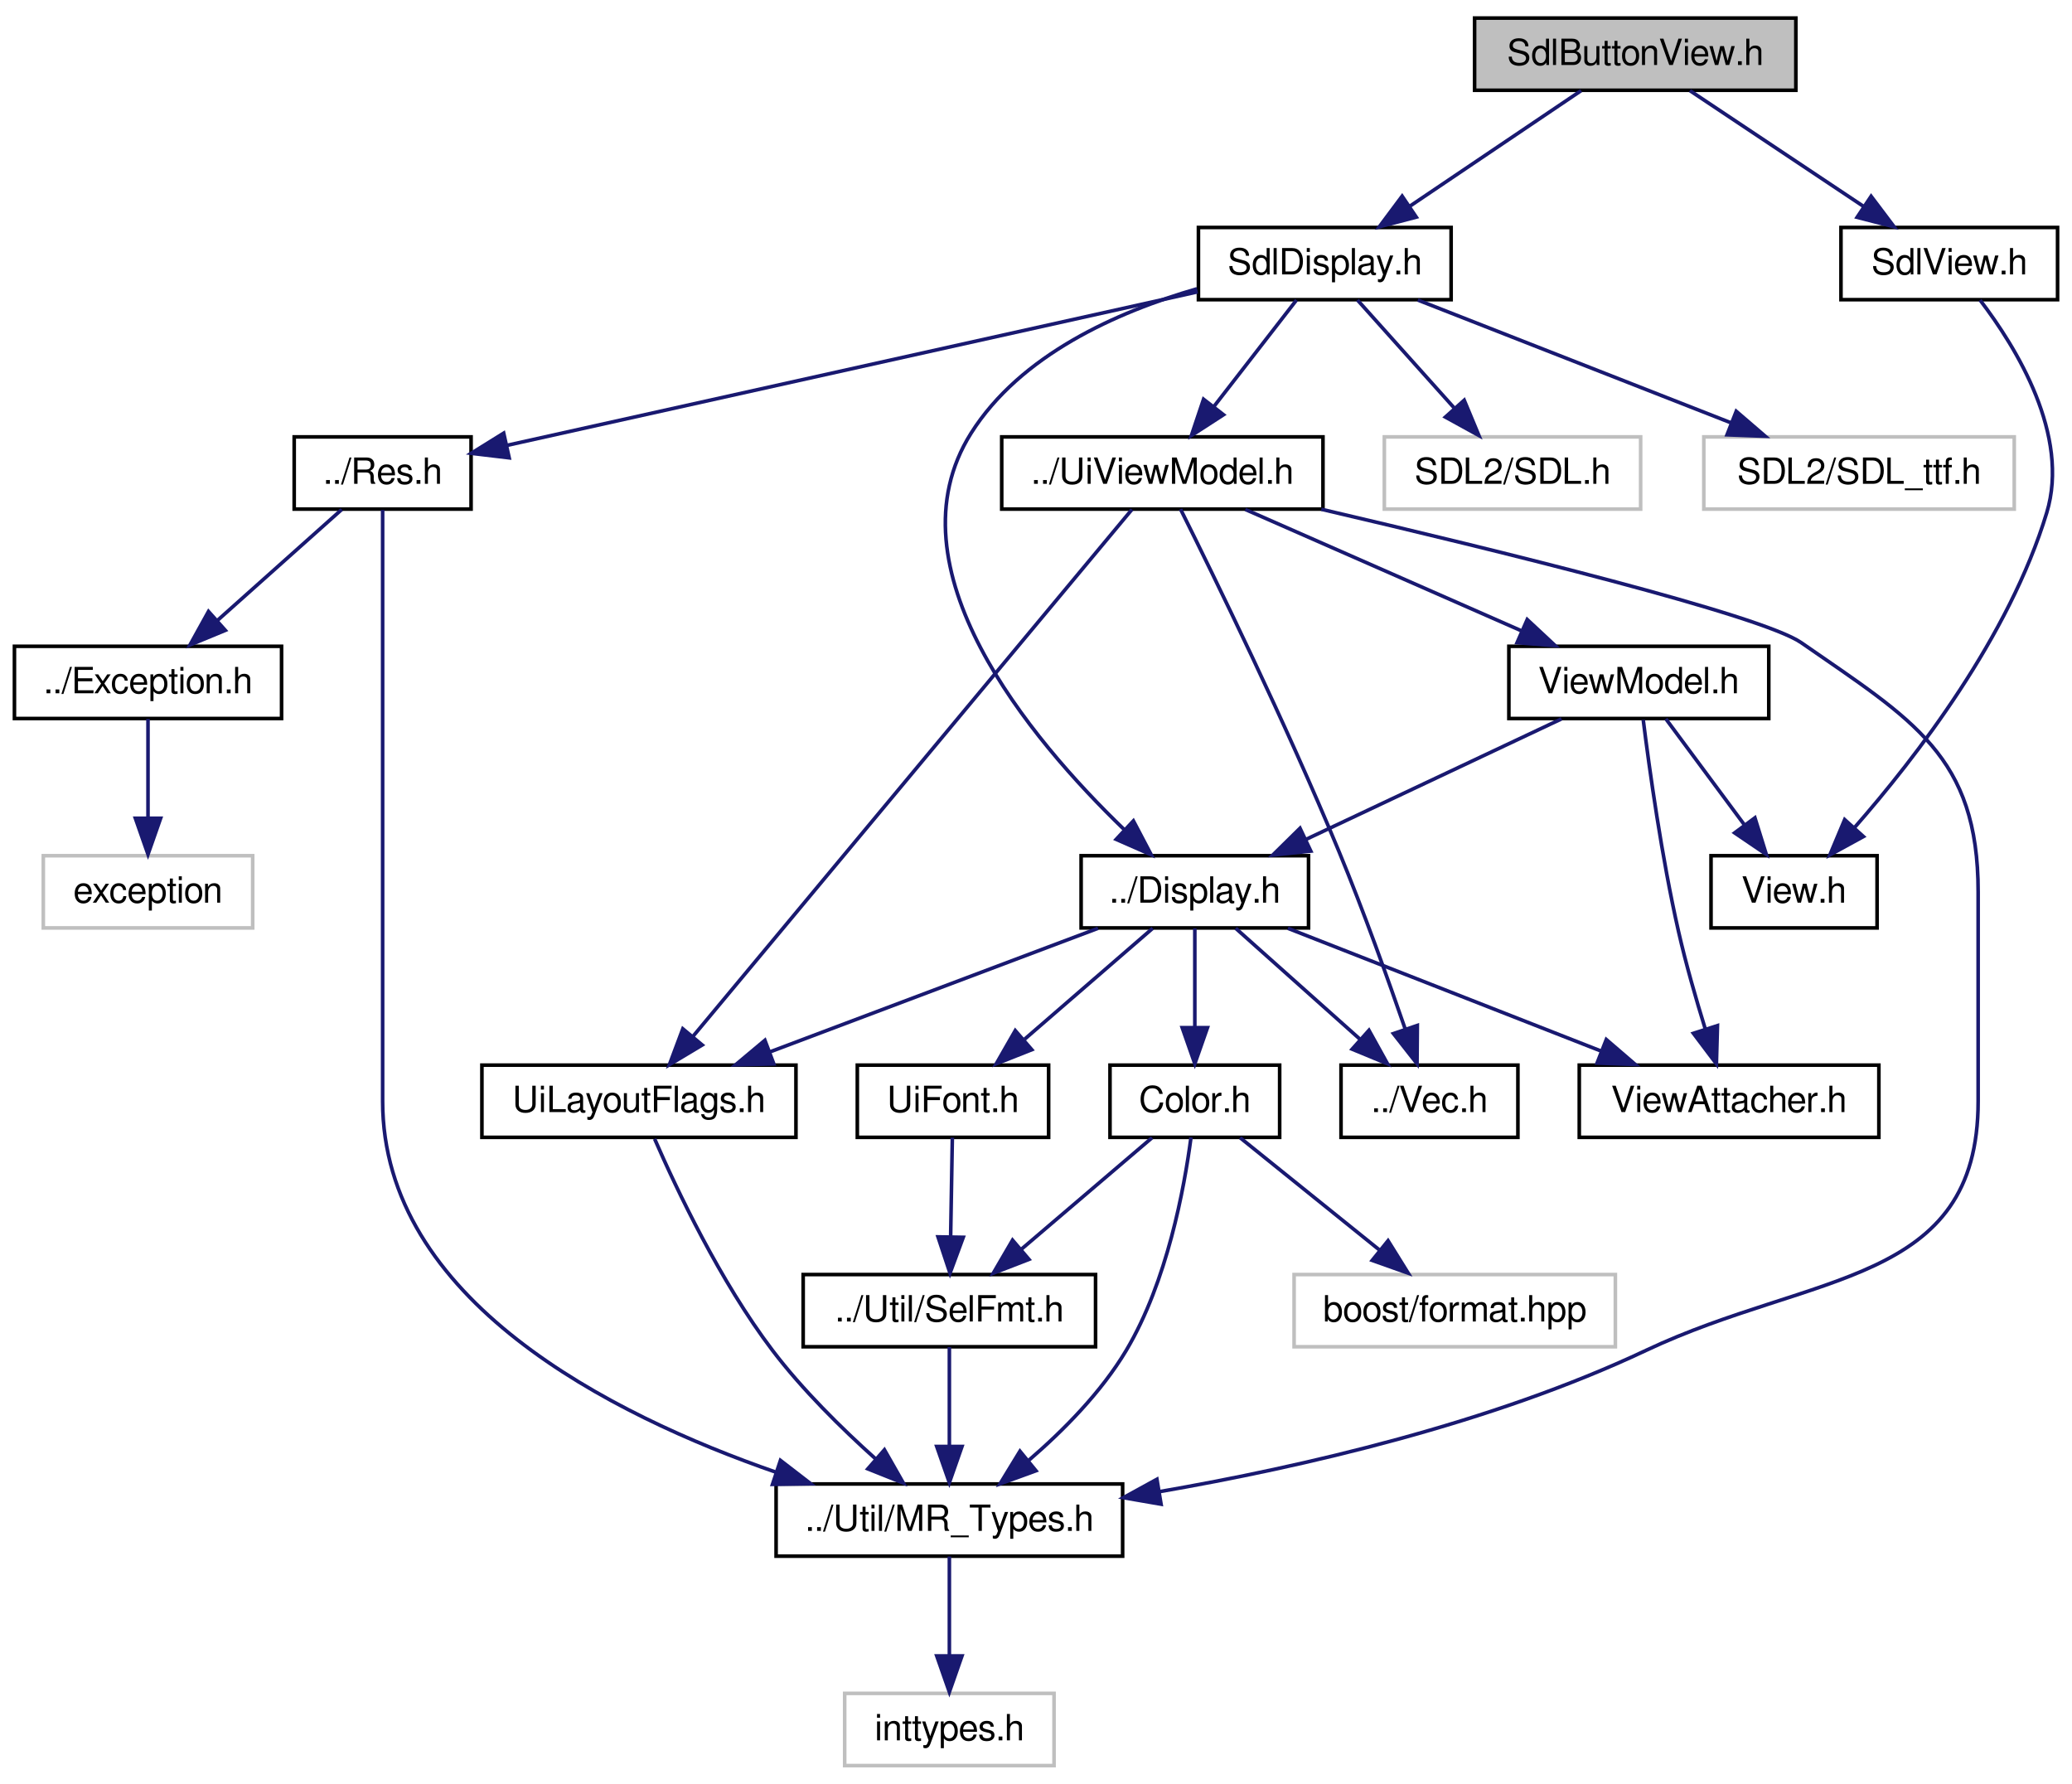
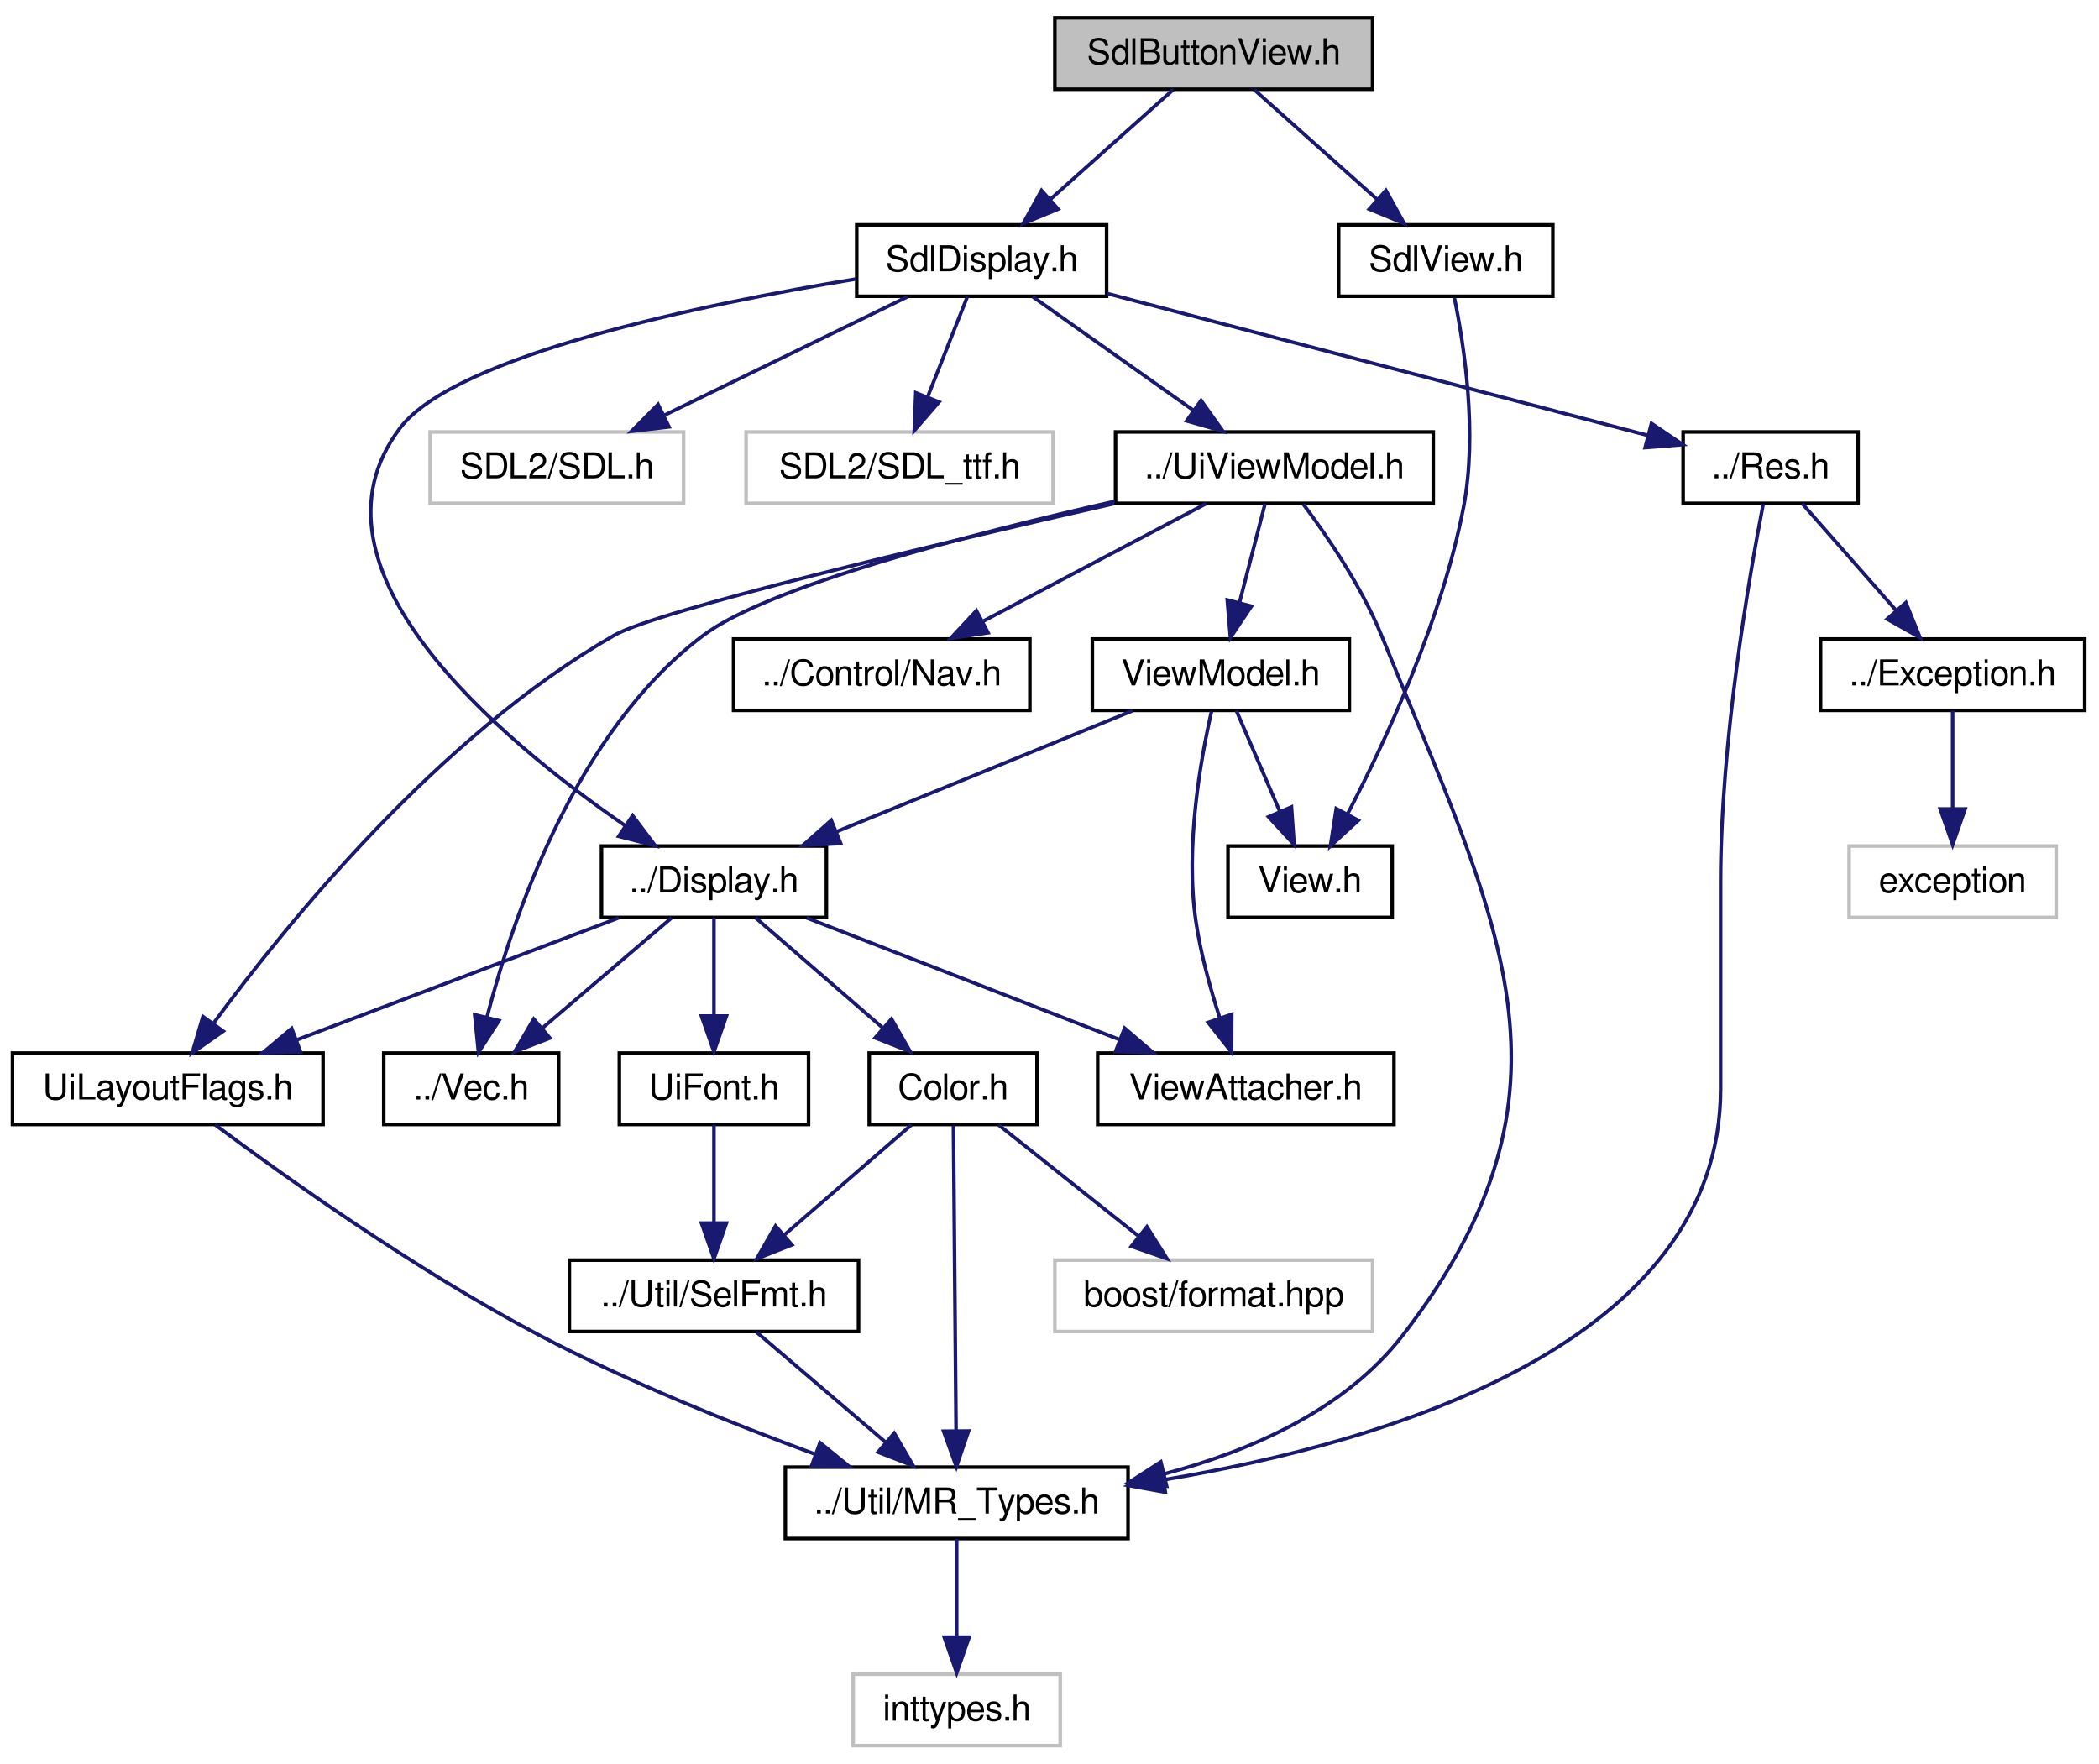
- <svg xmlns="http://www.w3.org/2000/svg" xmlns:xlink="http://www.w3.org/1999/xlink" width="574pt" height="494pt" viewBox="0.00 0.00 574.00 494.00">
+ <svg xmlns="http://www.w3.org/2000/svg" xmlns:xlink="http://www.w3.org/1999/xlink" width="588pt" height="494pt" viewBox="0.00 0.00 588.00 494.00">
  <g id="graph1" class="graph" transform="scale(1 1) rotate(0) translate(4 490)">
    <g id="node1" class="node">
-       <polygon fill="#bfbfbf" stroke="black" points="404.5,-465 404.5,-485 493.5,-485 493.5,-465 404.5,-465" />
-       <text text-anchor="middle" x="449" y="-472" font-family="FreeSans" font-size="10.00">SdlButtonView.h</text>
+       <polygon fill="#bfbfbf" stroke="black" points="291.5,-465 291.5,-485 380.5,-485 380.5,-465 291.5,-465" />
+       <text text-anchor="middle" x="336" y="-472" font-family="FreeSans" font-size="10.00">SdlButtonView.h</text>
    </g>
    <g id="node3" class="node">
      <a xlink:href="_sdl_display_8h.html" target="_top" xlink:title="SdlDisplay.h">
-         <polygon fill="none" stroke="black" points="328,-407 328,-427 398,-427 398,-407 328,-407" />
-         <text text-anchor="middle" x="363" y="-414" font-family="FreeSans" font-size="10.00">SdlDisplay.h</text>
+         <polygon fill="none" stroke="black" points="236,-407 236,-427 306,-427 306,-407 236,-407" />
+         <text text-anchor="middle" x="271" y="-414" font-family="FreeSans" font-size="10.00">SdlDisplay.h</text>
      </a>
    </g>
    <g id="edge2" class="edge">
-       <path fill="none" stroke="midnightblue" d="M434.02,-464.897C420.905,-456.052 401.632,-443.054 386.471,-432.829" />
-       <polygon fill="midnightblue" stroke="midnightblue" points="388.345,-429.871 378.097,-427.182 384.431,-435.675 388.345,-429.871" />
-     </g>
-     <g id="node50" class="node">
+       <path fill="none" stroke="midnightblue" d="M324.678,-464.897C315.195,-456.435 301.451,-444.172 290.244,-434.172" />
+       <polygon fill="midnightblue" stroke="midnightblue" points="292.422,-431.424 282.63,-427.378 287.761,-436.647 292.422,-431.424" />
+     </g>
+     <g id="node52" class="node">
      <a xlink:href="_sdl_view_8h.html" target="_top" xlink:title="SdlView.h">
-         <polygon fill="none" stroke="black" points="506,-407 506,-427 566,-427 566,-407 506,-407" />
-         <text text-anchor="middle" x="536" y="-414" font-family="FreeSans" font-size="10.00">SdlView.h</text>
-       </a>
-     </g>
-     <g id="edge58" class="edge">
-       <path fill="none" stroke="midnightblue" d="M464.154,-464.897C477.421,-456.052 496.919,-443.054 512.256,-432.829" />
-       <polygon fill="midnightblue" stroke="midnightblue" points="514.348,-435.641 520.728,-427.182 510.466,-429.817 514.348,-435.641" />
+         <polygon fill="none" stroke="black" points="371,-407 371,-427 431,-427 431,-407 371,-407" />
+         <text text-anchor="middle" x="401" y="-414" font-family="FreeSans" font-size="10.00">SdlView.h</text>
+       </a>
+     </g>
+     <g id="edge60" class="edge">
+       <path fill="none" stroke="midnightblue" d="M347.322,-464.897C356.805,-456.435 370.549,-444.172 381.756,-434.172" />
+       <polygon fill="midnightblue" stroke="midnightblue" points="384.239,-436.647 389.37,-427.378 379.578,-431.424 384.239,-436.647" />
    </g>
    <g id="node5" class="node">
-       <polygon fill="none" stroke="#bfbfbf" points="379.5,-349 379.5,-369 450.5,-369 450.5,-349 379.5,-349" />
-       <text text-anchor="middle" x="415" y="-356" font-family="FreeSans" font-size="10.00">SDL2/SDL.h</text>
+       <polygon fill="none" stroke="#bfbfbf" points="116.5,-349 116.5,-369 187.5,-369 187.5,-349 116.5,-349" />
+       <text text-anchor="middle" x="152" y="-356" font-family="FreeSans" font-size="10.00">SDL2/SDL.h</text>
    </g>
    <g id="edge4" class="edge">
-       <path fill="none" stroke="midnightblue" d="M372.058,-406.897C379.423,-398.682 390.002,-386.883 398.816,-377.051" />
-       <polygon fill="midnightblue" stroke="midnightblue" points="401.626,-379.16 405.696,-369.378 396.414,-374.487 401.626,-379.16" />
+       <path fill="none" stroke="midnightblue" d="M250.272,-406.897C231.446,-397.722 203.45,-384.076 182.149,-373.694" />
+       <polygon fill="midnightblue" stroke="midnightblue" points="183.413,-370.417 172.89,-369.182 180.346,-376.709 183.413,-370.417" />
    </g>
    <g id="node7" class="node">
-       <polygon fill="none" stroke="#bfbfbf" points="468,-349 468,-369 554,-369 554,-349 468,-349" />
-       <text text-anchor="middle" x="511" y="-356" font-family="FreeSans" font-size="10.00">SDL2/SDL_ttf.h</text>
+       <polygon fill="none" stroke="#bfbfbf" points="205,-349 205,-369 291,-369 291,-349 205,-349" />
+       <text text-anchor="middle" x="248" y="-356" font-family="FreeSans" font-size="10.00">SDL2/SDL_ttf.h</text>
    </g>
    <g id="edge6" class="edge">
-       <path fill="none" stroke="midnightblue" d="M388.78,-406.897C412.825,-397.474 448.903,-383.335 475.634,-372.86" />
-       <polygon fill="midnightblue" stroke="midnightblue" points="476.986,-376.089 485.019,-369.182 474.432,-369.572 476.986,-376.089" />
+       <path fill="none" stroke="midnightblue" d="M266.994,-406.897C263.931,-399.175 259.613,-388.286 255.868,-378.841" />
+       <polygon fill="midnightblue" stroke="midnightblue" points="259.055,-377.383 252.115,-369.378 252.548,-379.964 259.055,-377.383" />
    </g>
    <g id="node9" class="node">
      <a xlink:href="_display_8h.html" target="_top" xlink:title="../Display.h">
-         <polygon fill="none" stroke="black" points="295.5,-233 295.5,-253 358.5,-253 358.5,-233 295.5,-233" />
-         <text text-anchor="middle" x="327" y="-240" font-family="FreeSans" font-size="10.00">../Display.h</text>
+         <polygon fill="none" stroke="black" points="164.5,-233 164.5,-253 227.5,-253 227.5,-233 164.5,-233" />
+         <text text-anchor="middle" x="196" y="-240" font-family="FreeSans" font-size="10.00">../Display.h</text>
      </a>
    </g>
    <g id="edge8" class="edge">
-       <path fill="none" stroke="midnightblue" d="M327.599,-410.016C305.474,-403.625 278.671,-391.718 265,-370 241.547,-332.741 281.432,-285.319 307.387,-260.286" />
-       <polygon fill="midnightblue" stroke="midnightblue" points="309.982,-262.651 314.909,-253.272 305.209,-257.532 309.982,-262.651" />
+       <path fill="none" stroke="midnightblue" d="M235.912,-411.863C192.77,-404.747 123.361,-390.416 108,-370 78.562,-330.875 135.842,-282.978 171.143,-258.709" />
+       <polygon fill="midnightblue" stroke="midnightblue" points="173.211,-261.536 179.578,-253.067 169.32,-255.717 173.211,-261.536" />
    </g>
    <g id="node32" class="node">
      <a xlink:href="_res_8h.html" target="_top" xlink:title="../Res.h">
-         <polygon fill="none" stroke="black" points="77.5,-349 77.5,-369 126.5,-369 126.5,-349 77.5,-349" />
-         <text text-anchor="middle" x="102" y="-356" font-family="FreeSans" font-size="10.00">../Res.h</text>
+         <polygon fill="none" stroke="black" points="467.5,-349 467.5,-369 516.5,-369 516.5,-349 467.5,-349" />
+         <text text-anchor="middle" x="492" y="-356" font-family="FreeSans" font-size="10.00">../Res.h</text>
      </a>
    </g>
    <g id="edge34" class="edge">
-       <path fill="none" stroke="midnightblue" d="M327.8,-409.178C277.657,-398.035 186.24,-377.72 136.49,-366.664" />
-       <polygon fill="midnightblue" stroke="midnightblue" points="137.057,-363.205 126.536,-364.452 135.538,-370.038 137.057,-363.205" />
+       <path fill="none" stroke="midnightblue" d="M306.018,-407.81C347.533,-396.914 416.276,-378.873 457.544,-368.043" />
+       <polygon fill="midnightblue" stroke="midnightblue" points="458.626,-371.377 467.41,-365.453 456.849,-364.607 458.626,-371.377" />
    </g>
    <g id="node39" class="node">
      <a xlink:href="_ui_view_model_8h.html" target="_top" xlink:title="../UiViewModel.h">
-         <polygon fill="none" stroke="black" points="273.5,-349 273.5,-369 362.5,-369 362.5,-349 273.5,-349" />
-         <text text-anchor="middle" x="318" y="-356" font-family="FreeSans" font-size="10.00">../UiViewModel.h</text>
+         <polygon fill="none" stroke="black" points="308.5,-349 308.5,-369 397.5,-369 397.5,-349 308.5,-349" />
+         <text text-anchor="middle" x="353" y="-356" font-family="FreeSans" font-size="10.00">../UiViewModel.h</text>
      </a>
    </g>
    <g id="edge42" class="edge">
-       <path fill="none" stroke="midnightblue" d="M355.162,-406.897C348.851,-398.764 339.816,-387.118 332.235,-377.347" />
-       <polygon fill="midnightblue" stroke="midnightblue" points="334.947,-375.133 326.052,-369.378 329.416,-379.424 334.947,-375.133" />
+       <path fill="none" stroke="midnightblue" d="M285.283,-406.897C297.671,-398.135 315.822,-385.297 330.215,-375.116" />
+       <polygon fill="midnightblue" stroke="midnightblue" points="332.462,-377.814 338.605,-369.182 328.42,-372.099 332.462,-377.814" />
    </g>
    <g id="node11" class="node">
      <a xlink:href="_vec_8h.html" target="_top" xlink:title="../Vec.h">
-         <polygon fill="none" stroke="black" points="367.5,-175 367.5,-195 416.5,-195 416.5,-175 367.5,-175" />
-         <text text-anchor="middle" x="392" y="-182" font-family="FreeSans" font-size="10.00">../Vec.h</text>
+         <polygon fill="none" stroke="black" points="103.5,-175 103.5,-195 152.5,-195 152.5,-175 103.5,-175" />
+         <text text-anchor="middle" x="128" y="-182" font-family="FreeSans" font-size="10.00">../Vec.h</text>
      </a>
    </g>
    <g id="edge10" class="edge">
-       <path fill="none" stroke="midnightblue" d="M338.322,-232.897C347.805,-224.435 361.549,-212.172 372.756,-202.172" />
-       <polygon fill="midnightblue" stroke="midnightblue" points="375.239,-204.647 380.37,-195.378 370.578,-199.424 375.239,-204.647" />
+       <path fill="none" stroke="midnightblue" d="M184.155,-232.897C174.138,-224.353 159.577,-211.933 147.792,-201.881" />
+       <polygon fill="midnightblue" stroke="midnightblue" points="150.047,-199.204 140.167,-195.378 145.504,-204.53 150.047,-199.204" />
    </g>
    <g id="node13" class="node">
      <a xlink:href="_ui_font_8h.html" target="_top" xlink:title="UiFont.h">
-         <polygon fill="none" stroke="black" points="233.5,-175 233.5,-195 286.5,-195 286.5,-175 233.5,-175" />
-         <text text-anchor="middle" x="260" y="-182" font-family="FreeSans" font-size="10.00">UiFont.h</text>
+         <polygon fill="none" stroke="black" points="169.5,-175 169.5,-195 222.5,-195 222.5,-175 169.5,-175" />
+         <text text-anchor="middle" x="196" y="-182" font-family="FreeSans" font-size="10.00">UiFont.h</text>
      </a>
    </g>
    <g id="edge12" class="edge">
-       <path fill="none" stroke="midnightblue" d="M315.329,-232.897C305.555,-224.435 291.388,-212.172 279.837,-202.172" />
-       <polygon fill="midnightblue" stroke="midnightblue" points="281.839,-199.276 271.988,-195.378 277.258,-204.569 281.839,-199.276" />
+       <path fill="none" stroke="midnightblue" d="M196,-232.897C196,-225.339 196,-214.748 196,-205.446" />
+       <polygon fill="midnightblue" stroke="midnightblue" points="199.5,-205.378 196,-195.378 192.5,-205.378 199.5,-205.378" />
    </g>
    <g id="node21" class="node">
      <a xlink:href="_color_8h.html" target="_top" xlink:title="Color.h">
-         <polygon fill="none" stroke="black" points="303.5,-175 303.5,-195 350.5,-195 350.5,-175 303.5,-175" />
-         <text text-anchor="middle" x="327" y="-182" font-family="FreeSans" font-size="10.00">Color.h</text>
+         <polygon fill="none" stroke="black" points="239.5,-175 239.5,-195 286.5,-195 286.5,-175 239.5,-175" />
+         <text text-anchor="middle" x="263" y="-182" font-family="FreeSans" font-size="10.00">Color.h</text>
      </a>
    </g>
    <g id="edge20" class="edge">
-       <path fill="none" stroke="midnightblue" d="M327,-232.897C327,-225.339 327,-214.748 327,-205.446" />
-       <polygon fill="midnightblue" stroke="midnightblue" points="330.5,-205.378 327,-195.378 323.5,-205.378 330.5,-205.378" />
+       <path fill="none" stroke="midnightblue" d="M207.671,-232.897C217.445,-224.435 231.612,-212.172 243.163,-202.172" />
+       <polygon fill="midnightblue" stroke="midnightblue" points="245.742,-204.569 251.012,-195.378 241.161,-199.276 245.742,-204.569" />
    </g>
    <g id="node27" class="node">
      <a xlink:href="_ui_layout_flags_8h.html" target="_top" xlink:title="UiLayoutFlags.h">
-         <polygon fill="none" stroke="black" points="129.5,-175 129.5,-195 216.5,-195 216.5,-175 129.5,-175" />
-         <text text-anchor="middle" x="173" y="-182" font-family="FreeSans" font-size="10.00">UiLayoutFlags.h</text>
+         <polygon fill="none" stroke="black" points="-0.5,-175 -0.5,-195 86.5,-195 86.5,-175 -0.5,-175" />
+         <text text-anchor="middle" x="43" y="-182" font-family="FreeSans" font-size="10.00">UiLayoutFlags.h</text>
      </a>
    </g>
    <g id="edge28" class="edge">
-       <path fill="none" stroke="midnightblue" d="M300.175,-232.897C274.968,-223.403 237.053,-209.124 209.179,-198.626" />
-       <polygon fill="midnightblue" stroke="midnightblue" points="210.367,-195.333 199.775,-195.084 207.9,-201.884 210.367,-195.333" />
+       <path fill="none" stroke="midnightblue" d="M169.349,-232.897C144.415,-223.445 106.966,-209.249 79.307,-198.764" />
+       <polygon fill="midnightblue" stroke="midnightblue" points="80.193,-195.356 69.601,-195.084 77.711,-201.902 80.193,-195.356" />
    </g>
    <g id="node30" class="node">
      <a xlink:href="_view_attacher_8h.html" target="_top" xlink:title="ViewAttacher.h">
-         <polygon fill="none" stroke="black" points="433.5,-175 433.5,-195 516.5,-195 516.5,-175 433.5,-175" />
-         <text text-anchor="middle" x="475" y="-182" font-family="FreeSans" font-size="10.00">ViewAttacher.h</text>
+         <polygon fill="none" stroke="black" points="303.5,-175 303.5,-195 386.5,-195 386.5,-175 303.5,-175" />
+         <text text-anchor="middle" x="345" y="-182" font-family="FreeSans" font-size="10.00">ViewAttacher.h</text>
      </a>
    </g>
    <g id="edge32" class="edge">
-       <path fill="none" stroke="midnightblue" d="M352.78,-232.897C376.825,-223.474 412.903,-209.335 439.634,-198.86" />
-       <polygon fill="midnightblue" stroke="midnightblue" points="440.986,-202.089 449.019,-195.182 438.432,-195.572 440.986,-202.089" />
+       <path fill="none" stroke="midnightblue" d="M221.954,-232.897C246.236,-223.445 282.706,-209.249 309.642,-198.764" />
+       <polygon fill="midnightblue" stroke="midnightblue" points="311.045,-201.973 319.094,-195.084 308.506,-195.45 311.045,-201.973" />
    </g>
    <g id="node15" class="node">
      <a xlink:href="_sel_fmt_8h.html" target="_top" xlink:title="../Util/SelFmt.h">
-         <polygon fill="none" stroke="black" points="218.5,-117 218.5,-137 299.5,-137 299.5,-117 218.5,-117" />
-         <text text-anchor="middle" x="259" y="-124" font-family="FreeSans" font-size="10.00">../Util/SelFmt.h</text>
+         <polygon fill="none" stroke="black" points="155.5,-117 155.5,-137 236.5,-137 236.5,-117 155.5,-117" />
+         <text text-anchor="middle" x="196" y="-124" font-family="FreeSans" font-size="10.00">../Util/SelFmt.h</text>
      </a>
    </g>
    <g id="edge14" class="edge">
-       <path fill="none" stroke="midnightblue" d="M259.826,-174.897C259.696,-167.339 259.513,-156.748 259.353,-147.446" />
-       <polygon fill="midnightblue" stroke="midnightblue" points="262.851,-147.316 259.179,-137.378 255.852,-147.436 262.851,-147.316" />
+       <path fill="none" stroke="midnightblue" d="M196,-174.897C196,-167.339 196,-156.748 196,-147.446" />
+       <polygon fill="midnightblue" stroke="midnightblue" points="199.5,-147.378 196,-137.378 192.5,-147.378 199.5,-147.378" />
    </g>
    <g id="node17" class="node">
      <a xlink:href="_m_r___types_8h.html" target="_top" xlink:title="../Util/MR_Types.h">
-         <polygon fill="none" stroke="black" points="211,-59 211,-79 307,-79 307,-59 211,-59" />
-         <text text-anchor="middle" x="259" y="-66" font-family="FreeSans" font-size="10.00">../Util/MR_Types.h</text>
+         <polygon fill="none" stroke="black" points="216,-59 216,-79 312,-79 312,-59 216,-59" />
+         <text text-anchor="middle" x="264" y="-66" font-family="FreeSans" font-size="10.00">../Util/MR_Types.h</text>
      </a>
    </g>
    <g id="edge16" class="edge">
-       <path fill="none" stroke="midnightblue" d="M259,-116.897C259,-109.339 259,-98.748 259,-89.446" />
-       <polygon fill="midnightblue" stroke="midnightblue" points="262.5,-89.378 259,-79.378 255.5,-89.378 262.5,-89.378" />
+       <path fill="none" stroke="midnightblue" d="M207.845,-116.897C217.862,-108.353 232.423,-95.933 244.208,-85.881" />
+       <polygon fill="midnightblue" stroke="midnightblue" points="246.496,-88.53 251.833,-79.378 241.953,-83.204 246.496,-88.53" />
    </g>
    <g id="node19" class="node">
-       <polygon fill="none" stroke="#bfbfbf" points="230,-1 230,-21 288,-21 288,-1 230,-1" />
-       <text text-anchor="middle" x="259" y="-8" font-family="FreeSans" font-size="10.00">inttypes.h</text>
+       <polygon fill="none" stroke="#bfbfbf" points="235,-1 235,-21 293,-21 293,-1 235,-1" />
+       <text text-anchor="middle" x="264" y="-8" font-family="FreeSans" font-size="10.00">inttypes.h</text>
    </g>
    <g id="edge18" class="edge">
-       <path fill="none" stroke="midnightblue" d="M259,-58.897C259,-51.339 259,-40.748 259,-31.446" />
-       <polygon fill="midnightblue" stroke="midnightblue" points="262.5,-31.378 259,-21.378 255.5,-31.378 262.5,-31.378" />
+       <path fill="none" stroke="midnightblue" d="M264,-58.897C264,-51.339 264,-40.748 264,-31.446" />
+       <polygon fill="midnightblue" stroke="midnightblue" points="267.5,-31.378 264,-21.378 260.5,-31.378 267.5,-31.378" />
    </g>
    <g id="edge26" class="edge">
-       <path fill="none" stroke="midnightblue" d="M315.155,-174.897C305.138,-166.353 290.577,-153.933 278.792,-143.881" />
-       <polygon fill="midnightblue" stroke="midnightblue" points="281.047,-141.204 271.167,-137.378 276.504,-146.53 281.047,-141.204" />
+       <path fill="none" stroke="midnightblue" d="M251.329,-174.897C241.555,-166.435 227.388,-154.172 215.837,-144.172" />
+       <polygon fill="midnightblue" stroke="midnightblue" points="217.839,-141.276 207.988,-137.378 213.258,-146.569 217.839,-141.276" />
    </g>
    <g id="edge24" class="edge">
-       <path fill="none" stroke="midnightblue" d="M325.937,-174.978C324.086,-160.936 319.323,-134.998 308,-116 301.092,-104.409 290.565,-93.787 281.036,-85.584" />
-       <polygon fill="midnightblue" stroke="midnightblue" points="282.991,-82.661 273.036,-79.035 278.557,-88.078 282.991,-82.661" />
+       <path fill="none" stroke="midnightblue" d="M263.089,-174.706C263.254,-155.568 263.61,-114.198 263.825,-89.265" />
+       <polygon fill="midnightblue" stroke="midnightblue" points="267.326,-89.135 263.913,-79.106 260.327,-89.075 267.326,-89.135" />
    </g>
    <g id="node23" class="node">
-       <polygon fill="none" stroke="#bfbfbf" points="354.5,-117 354.5,-137 443.5,-137 443.5,-117 354.5,-117" />
-       <text text-anchor="middle" x="399" y="-124" font-family="FreeSans" font-size="10.00">boost/format.hpp</text>
+       <polygon fill="none" stroke="#bfbfbf" points="291.5,-117 291.5,-137 380.5,-137 380.5,-117 291.5,-117" />
+       <text text-anchor="middle" x="336" y="-124" font-family="FreeSans" font-size="10.00">boost/format.hpp</text>
    </g>
    <g id="edge22" class="edge">
-       <path fill="none" stroke="midnightblue" d="M339.541,-174.897C350.148,-166.353 365.566,-153.933 378.044,-143.881" />
-       <polygon fill="midnightblue" stroke="midnightblue" points="380.526,-146.377 386.117,-137.378 376.134,-140.925 380.526,-146.377" />
+       <path fill="none" stroke="midnightblue" d="M275.716,-174.897C286.469,-166.353 302.102,-153.933 314.753,-143.881" />
+       <polygon fill="midnightblue" stroke="midnightblue" points="317.286,-146.339 322.939,-137.378 312.932,-140.858 317.286,-146.339" />
    </g>
    <g id="edge30" class="edge">
-       <path fill="none" stroke="midnightblue" d="M177.344,-174.579C183.472,-160.523 195.537,-135.056 210,-116 218.268,-105.107 229.105,-94.434 238.486,-86.019" />
-       <polygon fill="midnightblue" stroke="midnightblue" points="241.009,-88.463 246.252,-79.257 236.412,-83.184 241.009,-88.463" />
+       <path fill="none" stroke="midnightblue" d="M56.248,-174.925C75.5,-160.589 112.667,-134.044 147,-116 171.924,-102.901 201.338,-91.1 224.439,-82.6" />
+       <polygon fill="midnightblue" stroke="midnightblue" points="225.712,-85.861 233.921,-79.164 223.327,-79.28 225.712,-85.861" />
    </g>
    <g id="edge36" class="edge">
-       <path fill="none" stroke="midnightblue" d="M102,-348.759C102,-328.541 102,-282.069 102,-243 102,-243 102,-243 102,-185 102,-130.106 164.854,-98.238 211.023,-82.234" />
-       <polygon fill="midnightblue" stroke="midnightblue" points="212.205,-85.529 220.593,-79.057 210,-78.886 212.205,-85.529" />
+       <path fill="none" stroke="midnightblue" d="M489.934,-348.809C486.04,-328.678 478,-282.353 478,-243 478,-243 478,-243 478,-185 478,-113.798 385.304,-86.072 321.927,-75.437" />
+       <polygon fill="midnightblue" stroke="midnightblue" points="322.449,-71.976 312.026,-73.873 321.357,-78.891 322.449,-71.976" />
    </g>
    <g id="node35" class="node">
      <a xlink:href="_exception_8h.html" target="_top" xlink:title="../Exception.h">
-         <polygon fill="none" stroke="black" points="0,-291 0,-311 74,-311 74,-291 0,-291" />
-         <text text-anchor="middle" x="37" y="-298" font-family="FreeSans" font-size="10.00">../Exception.h</text>
+         <polygon fill="none" stroke="black" points="506,-291 506,-311 580,-311 580,-291 506,-291" />
+         <text text-anchor="middle" x="543" y="-298" font-family="FreeSans" font-size="10.00">../Exception.h</text>
      </a>
    </g>
    <g id="edge38" class="edge">
-       <path fill="none" stroke="midnightblue" d="M90.678,-348.897C81.195,-340.435 67.451,-328.172 56.244,-318.172" />
-       <polygon fill="midnightblue" stroke="midnightblue" points="58.422,-315.424 48.63,-311.378 53.761,-320.647 58.422,-315.424" />
+       <path fill="none" stroke="midnightblue" d="M500.884,-348.897C508.107,-340.682 518.482,-328.883 527.127,-319.051" />
+       <polygon fill="midnightblue" stroke="midnightblue" points="529.9,-321.199 533.875,-311.378 524.643,-316.576 529.9,-321.199" />
    </g>
    <g id="node37" class="node">
-       <polygon fill="none" stroke="#bfbfbf" points="8,-233 8,-253 66,-253 66,-233 8,-233" />
-       <text text-anchor="middle" x="37" y="-240" font-family="FreeSans" font-size="10.00">exception</text>
+       <polygon fill="none" stroke="#bfbfbf" points="514,-233 514,-253 572,-253 572,-233 514,-233" />
+       <text text-anchor="middle" x="543" y="-240" font-family="FreeSans" font-size="10.00">exception</text>
    </g>
    <g id="edge40" class="edge">
-       <path fill="none" stroke="midnightblue" d="M37,-290.897C37,-283.339 37,-272.748 37,-263.446" />
-       <polygon fill="midnightblue" stroke="midnightblue" points="40.5,-263.378 37,-253.378 33.5,-263.378 40.5,-263.378" />
+       <path fill="none" stroke="midnightblue" d="M543,-290.897C543,-283.339 543,-272.748 543,-263.446" />
+       <polygon fill="midnightblue" stroke="midnightblue" points="546.5,-263.378 543,-253.378 539.5,-263.378 546.5,-263.378" />
+     </g>
+     <g id="edge48" class="edge">
+       <path fill="none" stroke="midnightblue" d="M308.262,-349.562C267.589,-340.329 211.228,-325.695 193,-312 157.512,-285.338 139.856,-233.767 132.457,-205.228" />
+       <polygon fill="midnightblue" stroke="midnightblue" points="135.784,-204.093 130.035,-195.193 128.979,-205.735 135.784,-204.093" />
    </g>
    <g id="edge46" class="edge">
-       <path fill="none" stroke="midnightblue" d="M323.033,-348.997C332.268,-330.479 352.317,-289.506 367,-254 373.751,-237.674 380.523,-218.792 385.313,-204.911" />
-       <polygon fill="midnightblue" stroke="midnightblue" points="388.642,-205.992 388.556,-195.397 382.017,-203.733 388.642,-205.992" />
+       <path fill="none" stroke="midnightblue" d="M361.088,-348.781C367.922,-339.645 377.46,-325.631 383,-312 415.816,-231.263 442.235,-185.003 389,-116 372.943,-95.187 346.591,-83.591 322.211,-77.13" />
+       <polygon fill="midnightblue" stroke="midnightblue" points="322.82,-73.677 312.279,-74.741 321.183,-80.483 322.82,-73.677" />
+     </g>
+     <g id="edge50" class="edge">
+       <path fill="none" stroke="midnightblue" d="M308.08,-348.923C257.332,-337.328 180.179,-318.99 168,-312 119.064,-283.912 76.41,-231.386 55.925,-203.498" />
+       <polygon fill="midnightblue" stroke="midnightblue" points="58.533,-201.129 49.851,-195.056 52.851,-205.218 58.533,-201.129" />
+     </g>
+     <g id="node41" class="node">
+       <a xlink:href="_nav_8h.html" target="_top" xlink:title="../Control/Nav.h">
+         <polygon fill="none" stroke="black" points="201.5,-291 201.5,-311 284.5,-311 284.5,-291 201.5,-291" />
+         <text text-anchor="middle" x="243" y="-298" font-family="FreeSans" font-size="10.00">../Control/Nav.h</text>
+       </a>
    </g>
    <g id="edge44" class="edge">
-       <path fill="none" stroke="midnightblue" d="M362.042,-348.956C410.795,-337.58 483.995,-319.633 495,-312 525.906,-290.563 544,-280.613 544,-243 544,-243 544,-243 544,-185 544,-133.889 498.217,-137.825 452,-116 409.113,-95.748 356.605,-83.691 317.19,-76.869" />
-       <polygon fill="midnightblue" stroke="midnightblue" points="317.649,-73.397 307.21,-75.204 316.498,-80.302 317.649,-73.397" />
-     </g>
-     <g id="edge48" class="edge">
-       <path fill="none" stroke="midnightblue" d="M309.577,-348.893C285.852,-320.422 218.229,-239.275 187.963,-202.955" />
-       <polygon fill="midnightblue" stroke="midnightblue" points="190.536,-200.577 181.446,-195.135 185.159,-205.058 190.536,-200.577" />
-     </g>
-     <g id="node44" class="node">
+       <path fill="none" stroke="midnightblue" d="M333.839,-348.897C316.595,-339.804 291.024,-326.322 271.402,-315.976" />
+       <polygon fill="midnightblue" stroke="midnightblue" points="272.788,-312.75 262.31,-311.182 269.523,-318.942 272.788,-312.75" />
+     </g>
+     <g id="node46" class="node">
      <a xlink:href="_view_model_8h.html" target="_top" xlink:title="ViewModel.h">
-         <polygon fill="none" stroke="black" points="414,-291 414,-311 486,-311 486,-291 414,-291" />
-         <text text-anchor="middle" x="450" y="-298" font-family="FreeSans" font-size="10.00">ViewModel.h</text>
-       </a>
-     </g>
-     <g id="edge50" class="edge">
-       <path fill="none" stroke="midnightblue" d="M340.993,-348.897C362.157,-339.598 393.771,-325.707 417.512,-315.275" />
-       <polygon fill="midnightblue" stroke="midnightblue" points="419.081,-318.409 426.828,-311.182 416.265,-312 419.081,-318.409" />
+         <polygon fill="none" stroke="black" points="302,-291 302,-311 374,-311 374,-291 302,-291" />
+         <text text-anchor="middle" x="338" y="-298" font-family="FreeSans" font-size="10.00">ViewModel.h</text>
+       </a>
    </g>
    <g id="edge52" class="edge">
-       <path fill="none" stroke="midnightblue" d="M428.575,-290.897C409.029,-281.68 379.918,-267.953 357.865,-257.554" />
-       <polygon fill="midnightblue" stroke="midnightblue" points="359.13,-254.281 348.592,-253.182 356.144,-260.612 359.13,-254.281" />
+       <path fill="none" stroke="midnightblue" d="M350.387,-348.897C348.411,-341.257 345.634,-330.517 343.209,-321.143" />
+       <polygon fill="midnightblue" stroke="midnightblue" points="346.576,-320.183 340.684,-311.378 339.799,-321.935 346.576,-320.183" />
+     </g>
+     <g id="edge54" class="edge">
+       <path fill="none" stroke="midnightblue" d="M313.265,-290.897C290.296,-281.515 255.883,-267.459 230.271,-256.998" />
+       <polygon fill="midnightblue" stroke="midnightblue" points="231.509,-253.723 220.928,-253.182 228.862,-260.203 231.509,-253.723" />
+     </g>
+     <g id="edge58" class="edge">
+       <path fill="none" stroke="midnightblue" d="M335.375,-290.678C332.298,-277.157 327.978,-252.732 331,-232 332.33,-222.877 335.039,-213.063 337.724,-204.775" />
+       <polygon fill="midnightblue" stroke="midnightblue" points="341.054,-205.854 341.004,-195.259 334.436,-203.572 341.054,-205.854" />
+     </g>
+     <g id="node49" class="node">
+       <a xlink:href="_view_8h.html" target="_top" xlink:title="View.h">
+         <polygon fill="none" stroke="black" points="340,-233 340,-253 386,-253 386,-233 340,-233" />
+         <text text-anchor="middle" x="363" y="-240" font-family="FreeSans" font-size="10.00">View.h</text>
+       </a>
    </g>
    <g id="edge56" class="edge">
-       <path fill="none" stroke="midnightblue" d="M451.221,-290.632C452.917,-277.061 456.316,-252.581 461,-232 463.046,-223.011 465.866,-213.217 468.439,-204.908" />
-       <polygon fill="midnightblue" stroke="midnightblue" points="471.783,-205.94 471.489,-195.35 465.115,-203.812 471.783,-205.94" />
-     </g>
-     <g id="node47" class="node">
-       <a xlink:href="_view_8h.html" target="_top" xlink:title="View.h">
-         <polygon fill="none" stroke="black" points="470,-233 470,-253 516,-253 516,-233 470,-233" />
-         <text text-anchor="middle" x="493" y="-240" font-family="FreeSans" font-size="10.00">View.h</text>
-       </a>
-     </g>
-     <g id="edge54" class="edge">
-       <path fill="none" stroke="midnightblue" d="M457.49,-290.897C463.459,-282.846 471.98,-271.353 479.178,-261.643" />
-       <polygon fill="midnightblue" stroke="midnightblue" points="482.162,-263.495 485.306,-253.378 476.539,-259.326 482.162,-263.495" />
-     </g>
-     <g id="edge60" class="edge">
-       <path fill="none" stroke="midnightblue" d="M544.532,-406.891C554.682,-393.6 569.486,-369.422 563,-348 552.612,-313.69 526.906,-280.344 509.708,-260.746" />
-       <polygon fill="midnightblue" stroke="midnightblue" points="512.223,-258.309 502.927,-253.226 507.024,-262.997 512.223,-258.309" />
+       <path fill="none" stroke="midnightblue" d="M342.355,-290.897C345.683,-283.175 350.377,-272.286 354.448,-262.841" />
+       <polygon fill="midnightblue" stroke="midnightblue" points="357.783,-263.946 358.527,-253.378 351.354,-261.175 357.783,-263.946" />
+     </g>
+     <g id="edge62" class="edge">
+       <path fill="none" stroke="midnightblue" d="M403.417,-406.615C406.202,-393.027 409.922,-368.527 406,-348 399.965,-316.407 384.135,-282.4 373.461,-261.911" />
+       <polygon fill="midnightblue" stroke="midnightblue" points="376.502,-260.176 368.7,-253.008 370.329,-263.477 376.502,-260.176" />
    </g>
  </g>
</svg>
